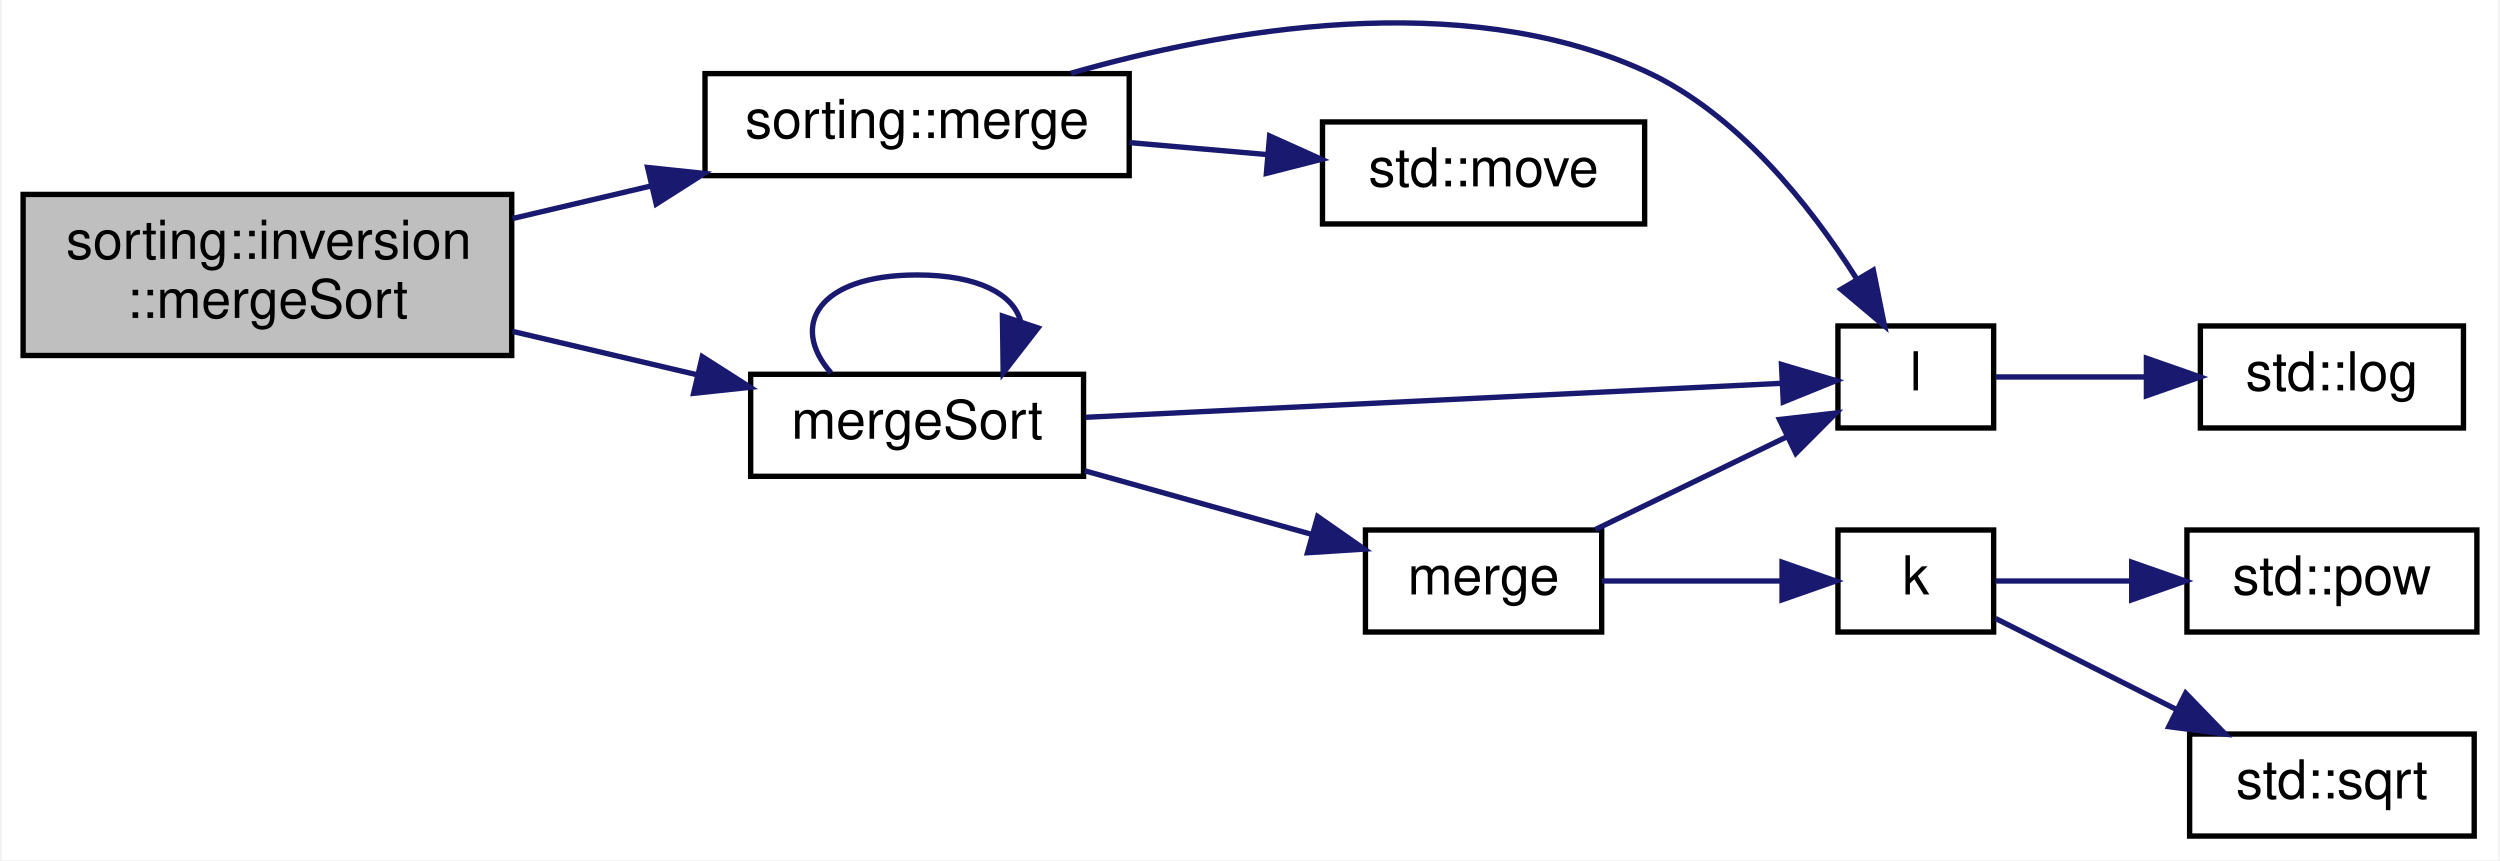
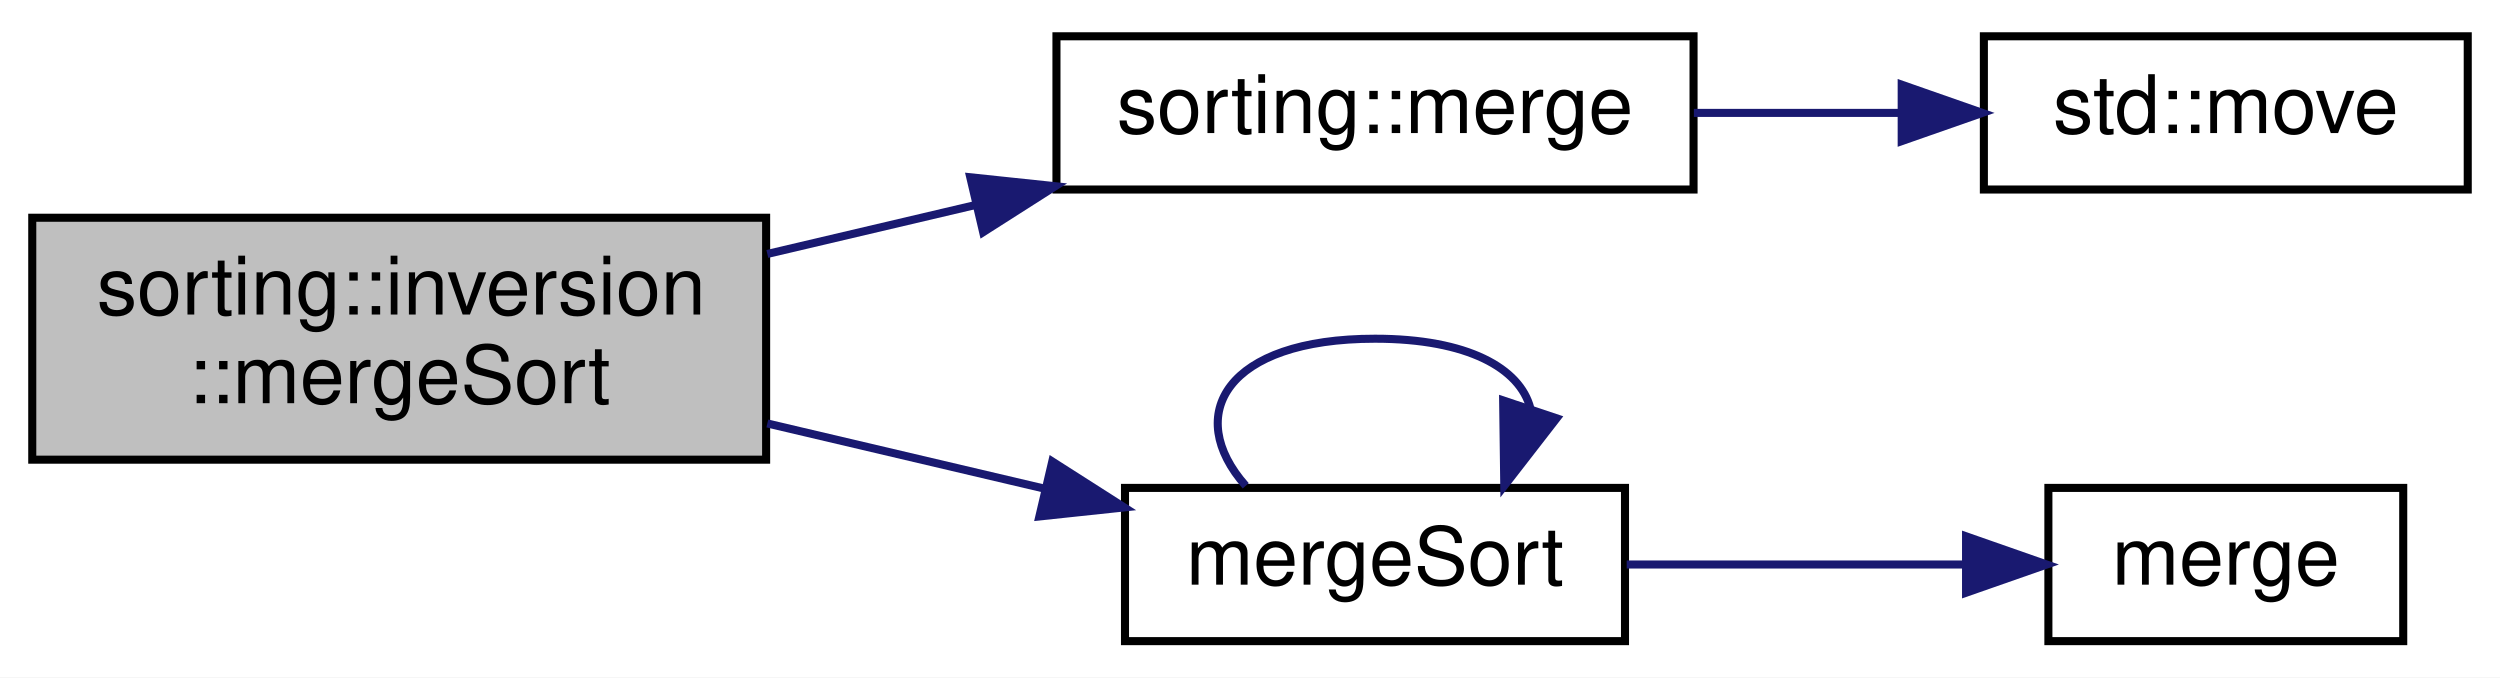
- <svg xmlns="http://www.w3.org/2000/svg" xmlns:xlink="http://www.w3.org/1999/xlink" width="465pt" height="160pt" viewBox="0.00 0.00 465.00 160.21">
-   <g id="graph0" class="graph" transform="scale(1 1) rotate(0) translate(4 156.21)">
-     <polygon fill="white" stroke="transparent" points="-4,4 -4,-156.21 461,-156.21 461,4 -4,4" />
+ <svg xmlns="http://www.w3.org/2000/svg" xmlns:xlink="http://www.w3.org/1999/xlink" width="310pt" height="84pt" viewBox="0.00 0.00 310.00 84.00">
+   <g id="graph0" class="graph" transform="scale(1 1) rotate(0) translate(4 80)">
+     <polygon fill="white" stroke="transparent" points="-4,4 -4,-80 306,-80 306,4 -4,4" />
    <g id="node1" class="node">
      <g id="a_node1">
        <a xlink:title="Implement merge Sort and count inverions while merging.">
-           <polygon fill="#bfbfbf" stroke="black" points="0,-90 0,-120 91,-120 91,-90 0,-90" />
-           <text text-anchor="start" x="8" y="-108" font-family="Helvetica,sans-Serif" font-size="10.00">sorting::inversion</text>
-           <text text-anchor="middle" x="45.5" y="-97" font-family="Helvetica,sans-Serif" font-size="10.00">::mergeSort</text>
+           <polygon fill="#bfbfbf" stroke="black" points="0,-23 0,-53 91,-53 91,-23 0,-23" />
+           <text text-anchor="start" x="8" y="-41" font-family="Helvetica,sans-Serif" font-size="10.00">sorting::inversion</text>
+           <text text-anchor="middle" x="45.5" y="-30" font-family="Helvetica,sans-Serif" font-size="10.00">::mergeSort</text>
        </a>
      </g>
    </g>
    <g id="node2" class="node">
      <g id="a_node2">
        <a xlink:href="../../d5/d91/namespacesorting.html#aa26de383227859210f14dcf12201a079" target="_top" xlink:title="merges 2 sorted adjacent segments into a larger sorted segment">
-           <polygon fill="white" stroke="black" points="127,-123.5 127,-142.5 206,-142.5 206,-123.5 127,-123.5" />
-           <text text-anchor="middle" x="166.5" y="-130.5" font-family="Helvetica,sans-Serif" font-size="10.00">sorting::merge</text>
+           <polygon fill="white" stroke="black" points="127,-56.5 127,-75.5 206,-75.5 206,-56.5 127,-56.5" />
+           <text text-anchor="middle" x="166.5" y="-63.5" font-family="Helvetica,sans-Serif" font-size="10.00">sorting::merge</text>
        </a>
      </g>
    </g>
    <g id="edge1" class="edge">
-       <path fill="none" stroke="midnightblue" d="M91.15,-115.51C99.59,-117.49 108.45,-119.58 117,-121.59" />
-       <polygon fill="midnightblue" stroke="midnightblue" points="116.31,-125.02 126.85,-123.91 117.91,-118.21 116.31,-125.02" />
+       <path fill="none" stroke="midnightblue" d="M91.15,-48.51C99.59,-50.49 108.45,-52.58 117,-54.59" />
+       <polygon fill="midnightblue" stroke="midnightblue" points="116.31,-58.02 126.85,-56.91 117.91,-51.21 116.31,-58.02" />
    </g>
-     <g id="node6" class="node">
-       <g id="a_node6">
+     <g id="node4" class="node">
+       <g id="a_node4">
        <a xlink:href="../../d5/d4c/group__sorting.html#gab6b14fea48d9841e29b9fc26be6e05d7" target="_top" xlink:title=" ">
-           <polygon fill="white" stroke="black" points="135.5,-67.5 135.5,-86.5 197.5,-86.5 197.5,-67.5 135.5,-67.5" />
-           <text text-anchor="middle" x="166.5" y="-74.5" font-family="Helvetica,sans-Serif" font-size="10.00">mergeSort</text>
+           <polygon fill="white" stroke="black" points="135.5,-0.5 135.5,-19.5 197.5,-19.5 197.5,-0.5 135.5,-0.5" />
+           <text text-anchor="middle" x="166.5" y="-7.5" font-family="Helvetica,sans-Serif" font-size="10.00">mergeSort</text>
        </a>
      </g>
    </g>
-     <g id="edge5" class="edge">
-       <path fill="none" stroke="midnightblue" d="M91.15,-94.49C102.46,-91.83 114.54,-88.99 125.59,-86.39" />
-       <polygon fill="midnightblue" stroke="midnightblue" points="126.48,-89.78 135.41,-84.08 124.88,-82.96 126.48,-89.78" />
+     <g id="edge3" class="edge">
+       <path fill="none" stroke="midnightblue" d="M91.15,-27.49C102.46,-24.83 114.54,-21.99 125.59,-19.39" />
+       <polygon fill="midnightblue" stroke="midnightblue" points="126.48,-22.78 135.41,-17.08 124.88,-15.96 126.48,-22.78" />
    </g>
    <g id="node3" class="node">
      <g id="a_node3">
-         <a xlink:href="../../d4/d18/composite__simpson__rule_8cpp.html#a995716bc040dc6cf32b5cb3df51c4529" target="_top" xlink:title="Another test function.">
-           <polygon fill="white" stroke="black" points="338,-76.5 338,-95.5 367,-95.5 367,-76.5 338,-76.5" />
-           <text text-anchor="middle" x="352.5" y="-83.5" font-family="Helvetica,sans-Serif" font-size="10.00">l</text>
+         <a target="_blank" xlink:href="http://en.cppreference.com/w/cpp/utility/move.html#" xlink:title=" ">
+           <polygon fill="white" stroke="black" points="242,-56.5 242,-75.5 302,-75.5 302,-56.5 242,-56.5" />
+           <text text-anchor="middle" x="272" y="-63.5" font-family="Helvetica,sans-Serif" font-size="10.00">std::move</text>
        </a>
      </g>
    </g>
    <g id="edge2" class="edge">
-       <path fill="none" stroke="midnightblue" d="M195.15,-142.57C223.34,-150.65 267.7,-158.64 302,-143 319.27,-135.12 332.85,-117.91 341.38,-104.45" />
-       <polygon fill="midnightblue" stroke="midnightblue" points="344.59,-105.89 346.68,-95.5 338.57,-102.32 344.59,-105.89" />
+       <path fill="none" stroke="midnightblue" d="M206.04,-66C214.36,-66 223.18,-66 231.54,-66" />
+       <polygon fill="midnightblue" stroke="midnightblue" points="231.81,-69.5 241.81,-66 231.81,-62.5 231.81,-69.5" />
+     </g>
+     <g id="edge5" class="edge">
+       <path fill="none" stroke="midnightblue" d="M150.47,-19.76C142.67,-28.57 148.02,-38 166.5,-38 178.05,-38 184.47,-34.31 185.76,-29.4" />
+       <polygon fill="midnightblue" stroke="midnightblue" points="189.02,-28.13 182.53,-19.76 182.39,-30.35 189.02,-28.13" />
    </g>
    <g id="node5" class="node">
      <g id="a_node5">
-         <a target="_blank" xlink:href="http://en.cppreference.com/w/cpp/utility/move.html#" xlink:title=" ">
-           <polygon fill="white" stroke="black" points="242,-114.5 242,-133.5 302,-133.5 302,-114.5 242,-114.5" />
-           <text text-anchor="middle" x="272" y="-121.5" font-family="Helvetica,sans-Serif" font-size="10.00">std::move</text>
+         <a xlink:href="../../d5/d4c/group__sorting.html#ga460c61cd948203b4816bef2accb3fc73" target="_top" xlink:title=" ">
+           <polygon fill="white" stroke="black" points="250,-0.5 250,-19.5 294,-19.5 294,-0.5 250,-0.5" />
+           <text text-anchor="middle" x="272" y="-7.5" font-family="Helvetica,sans-Serif" font-size="10.00">merge</text>
        </a>
      </g>
    </g>
    <g id="edge4" class="edge">
-       <path fill="none" stroke="midnightblue" d="M206.04,-129.65C214.46,-128.92 223.37,-128.14 231.82,-127.41" />
-       <polygon fill="midnightblue" stroke="midnightblue" points="232.15,-130.89 241.81,-126.54 231.55,-123.92 232.15,-130.89" />
-     </g>
-     <g id="node4" class="node">
-       <g id="a_node4">
-         <a target="_blank" xlink:href="http://en.cppreference.com/w/cpp/numeric/math/log.html#" xlink:title=" ">
-           <polygon fill="white" stroke="black" points="405.5,-76.5 405.5,-95.5 454.5,-95.5 454.5,-76.5 405.5,-76.5" />
-           <text text-anchor="middle" x="430" y="-83.5" font-family="Helvetica,sans-Serif" font-size="10.00">std::log</text>
-         </a>
-       </g>
-     </g>
-     <g id="edge3" class="edge">
-       <path fill="none" stroke="midnightblue" d="M367.35,-86C375.25,-86 385.52,-86 395.4,-86" />
-       <polygon fill="midnightblue" stroke="midnightblue" points="395.45,-89.5 405.45,-86 395.45,-82.5 395.45,-89.5" />
-     </g>
-     <g id="edge6" class="edge">
-       <path fill="none" stroke="midnightblue" d="M197.88,-78.49C234.2,-80.26 294.22,-83.2 327.47,-84.82" />
-       <polygon fill="midnightblue" stroke="midnightblue" points="327.48,-88.33 337.64,-85.32 327.82,-81.34 327.48,-88.33" />
-     </g>
-     <g id="edge12" class="edge">
-       <path fill="none" stroke="midnightblue" d="M150.47,-86.76C142.67,-95.57 148.02,-105 166.5,-105 178.05,-105 184.47,-101.31 185.76,-96.4" />
-       <polygon fill="midnightblue" stroke="midnightblue" points="189.02,-95.13 182.53,-86.76 182.39,-97.35 189.02,-95.13" />
-     </g>
-     <g id="node7" class="node">
-       <g id="a_node7">
-         <a xlink:href="../../d5/d4c/group__sorting.html#ga460c61cd948203b4816bef2accb3fc73" target="_top" xlink:title=" ">
-           <polygon fill="white" stroke="black" points="250,-38.5 250,-57.5 294,-57.5 294,-38.5 250,-38.5" />
-           <text text-anchor="middle" x="272" y="-45.5" font-family="Helvetica,sans-Serif" font-size="10.00">merge</text>
-         </a>
-       </g>
-     </g>
-     <g id="edge7" class="edge">
-       <path fill="none" stroke="midnightblue" d="M197.71,-68.53C211.03,-64.8 226.66,-60.43 240.05,-56.67" />
-       <polygon fill="midnightblue" stroke="midnightblue" points="241.1,-60.01 249.79,-53.94 239.21,-53.27 241.1,-60.01" />
-     </g>
-     <g id="edge11" class="edge">
-       <path fill="none" stroke="midnightblue" d="M292.81,-57.59C303.63,-62.83 317.09,-69.34 328.38,-74.81" />
-       <polygon fill="midnightblue" stroke="midnightblue" points="327.11,-78.08 337.64,-79.29 330.16,-71.78 327.11,-78.08" />
-     </g>
-     <g id="node8" class="node">
-       <g id="a_node8">
-         <a xlink:href="../../d4/d18/composite__simpson__rule_8cpp.html#a6d50f1b8eb533b54721812d16a3699cc" target="_top" xlink:title="Another test function.">
-           <polygon fill="white" stroke="black" points="338,-38.5 338,-57.5 367,-57.5 367,-38.5 338,-38.5" />
-           <text text-anchor="middle" x="352.5" y="-45.5" font-family="Helvetica,sans-Serif" font-size="10.00">k</text>
-         </a>
-       </g>
-     </g>
-     <g id="edge8" class="edge">
-       <path fill="none" stroke="midnightblue" d="M294.04,-48C304.28,-48 316.66,-48 327.3,-48" />
-       <polygon fill="midnightblue" stroke="midnightblue" points="327.59,-51.5 337.59,-48 327.59,-44.5 327.59,-51.5" />
-     </g>
-     <g id="node9" class="node">
-       <g id="a_node9">
-         <a target="_blank" xlink:href="http://en.cppreference.com/w/cpp/numeric/math/pow.html#" xlink:title=" ">
-           <polygon fill="white" stroke="black" points="403,-38.5 403,-57.5 457,-57.5 457,-38.5 403,-38.5" />
-           <text text-anchor="middle" x="430" y="-45.5" font-family="Helvetica,sans-Serif" font-size="10.00">std::pow</text>
-         </a>
-       </g>
-     </g>
-     <g id="edge9" class="edge">
-       <path fill="none" stroke="midnightblue" d="M367.35,-48C374.52,-48 383.66,-48 392.68,-48" />
-       <polygon fill="midnightblue" stroke="midnightblue" points="392.71,-51.5 402.71,-48 392.71,-44.5 392.71,-51.5" />
-     </g>
-     <g id="node10" class="node">
-       <g id="a_node10">
-         <a target="_blank" xlink:href="http://en.cppreference.com/w/cpp/numeric/math/sqrt.html#" xlink:title=" ">
-           <polygon fill="white" stroke="black" points="403.5,-0.5 403.5,-19.5 456.5,-19.5 456.5,-0.5 403.5,-0.5" />
-           <text text-anchor="middle" x="430" y="-7.5" font-family="Helvetica,sans-Serif" font-size="10.00">std::sqrt</text>
-         </a>
-       </g>
-     </g>
-     <g id="edge10" class="edge">
-       <path fill="none" stroke="midnightblue" d="M367.35,-41.03C376.73,-36.31 389.45,-29.91 400.9,-24.14" />
-       <polygon fill="midnightblue" stroke="midnightblue" points="402.76,-27.12 410.12,-19.5 399.62,-20.87 402.76,-27.12" />
+       <path fill="none" stroke="midnightblue" d="M197.71,-10C210.9,-10 226.35,-10 239.66,-10" />
+       <polygon fill="midnightblue" stroke="midnightblue" points="239.79,-13.5 249.79,-10 239.79,-6.5 239.79,-13.5" />
    </g>
  </g>
</svg>
